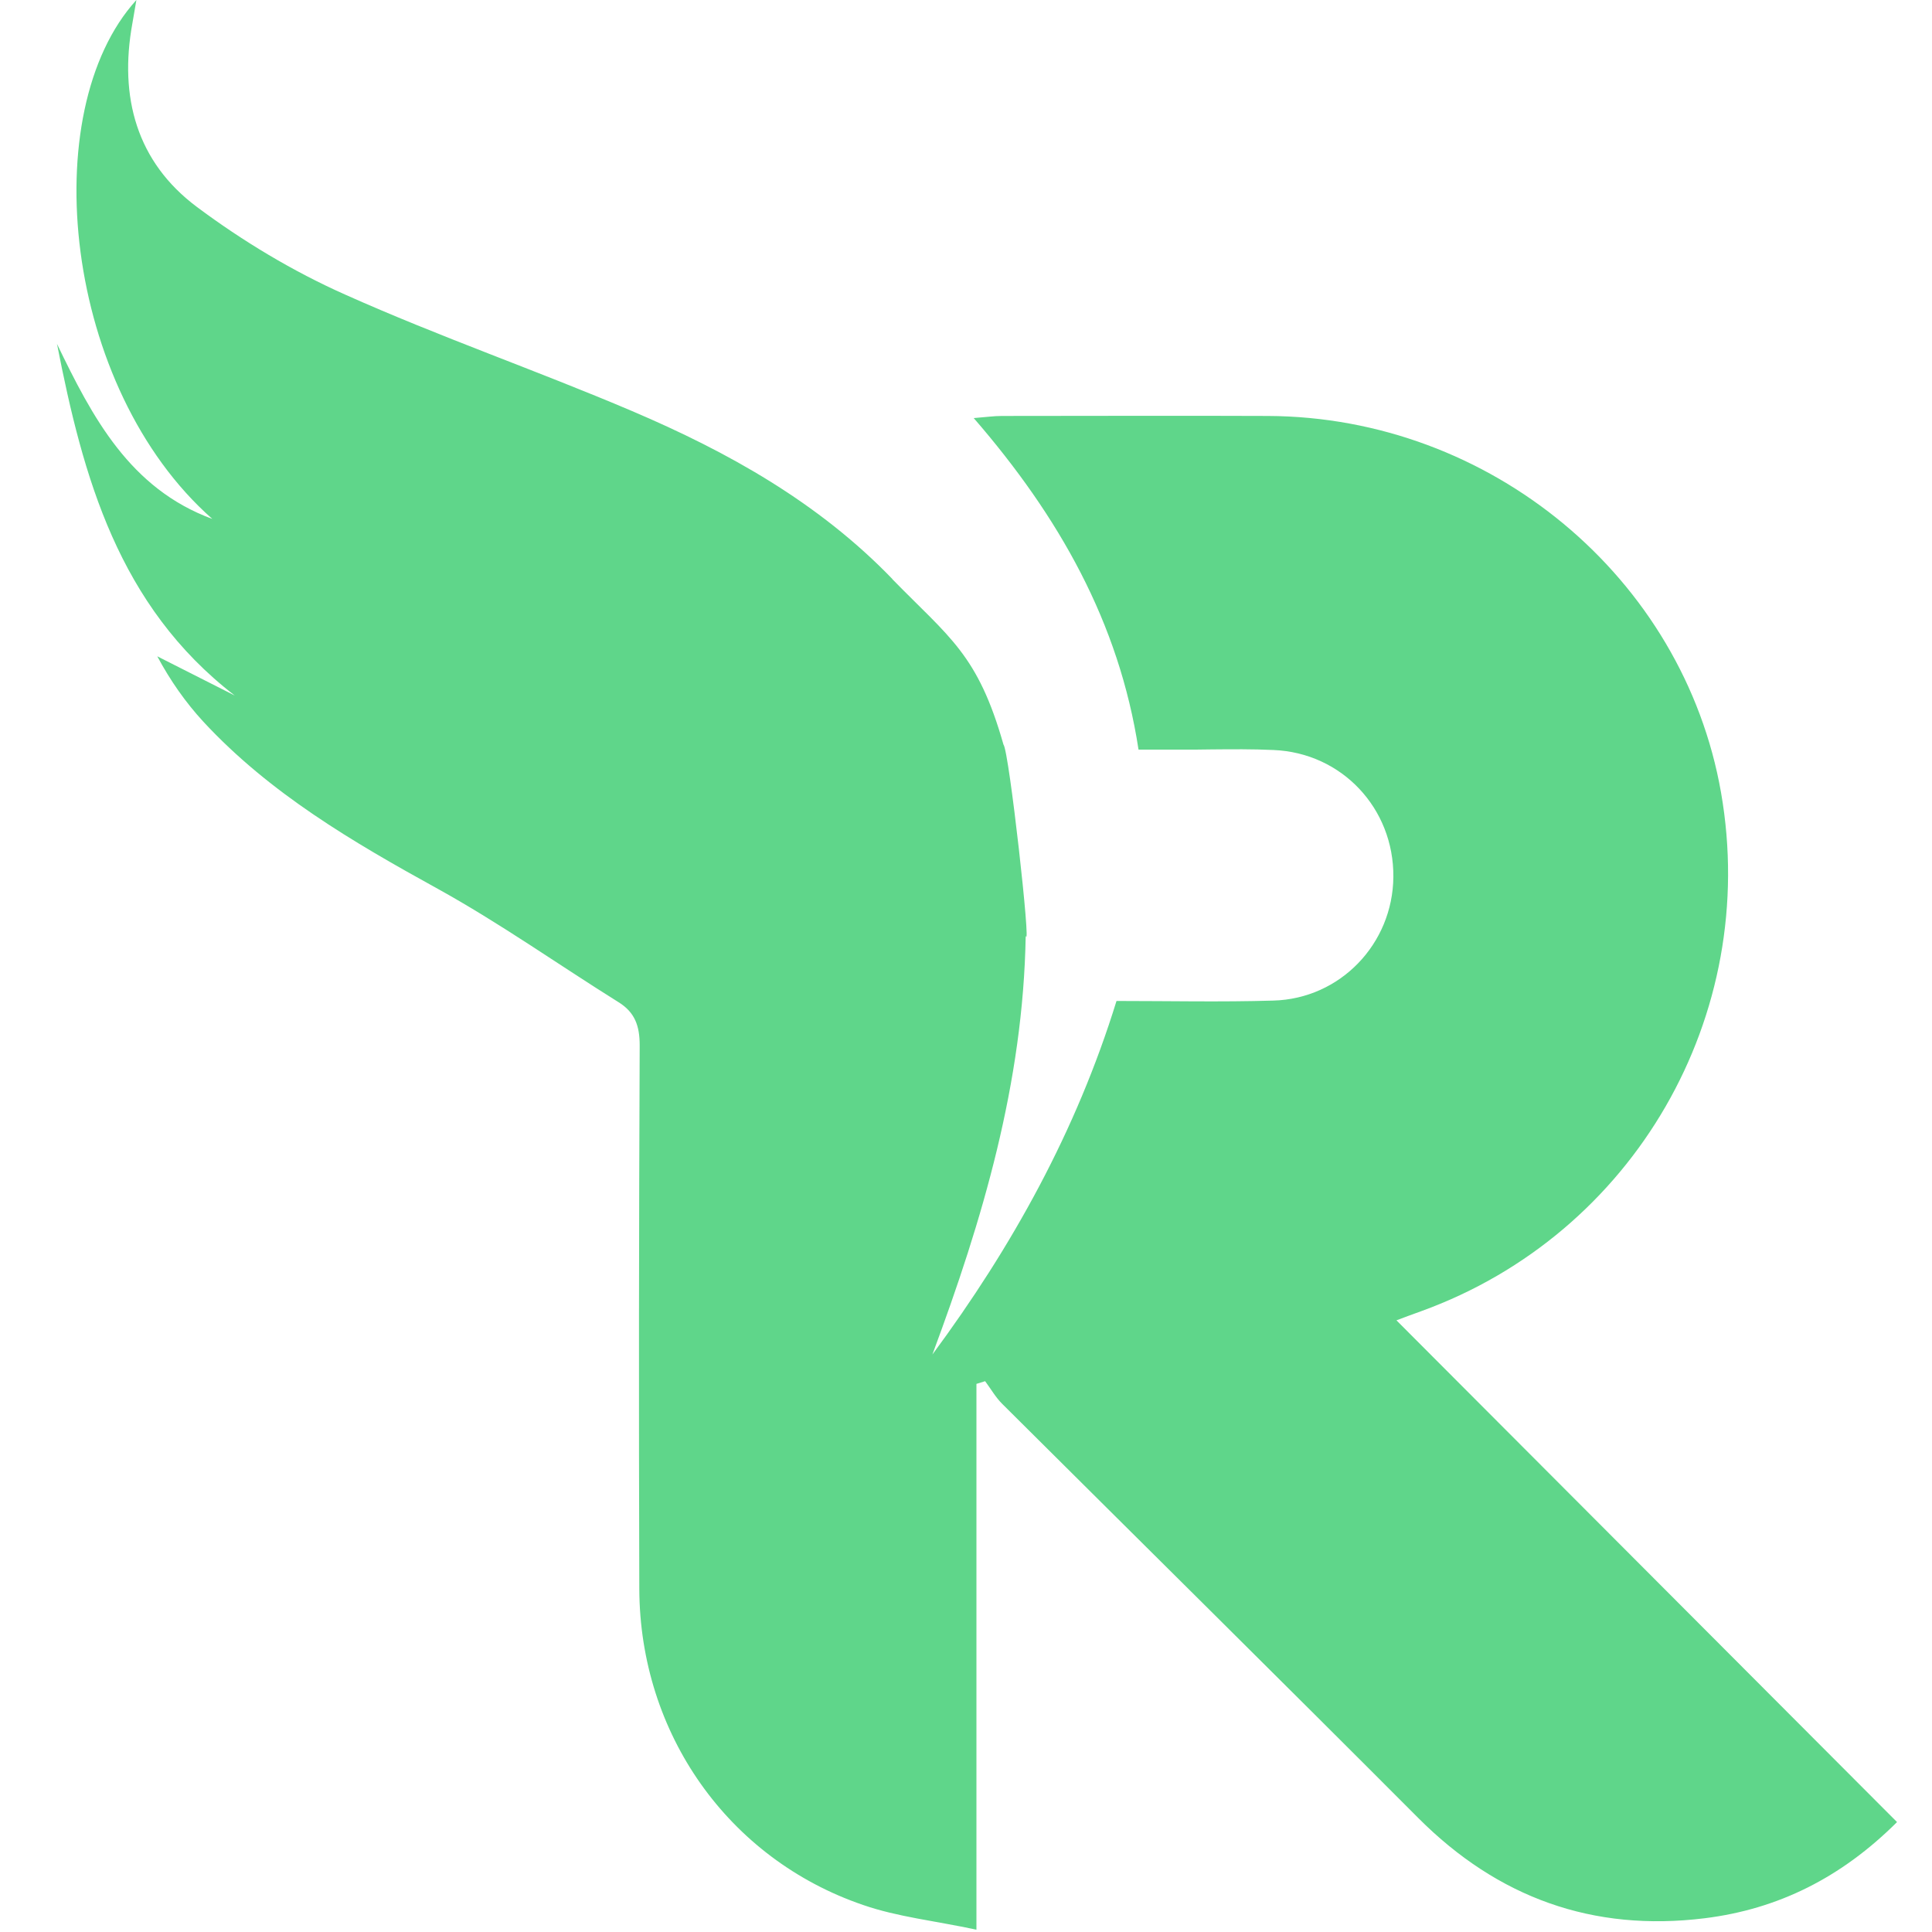
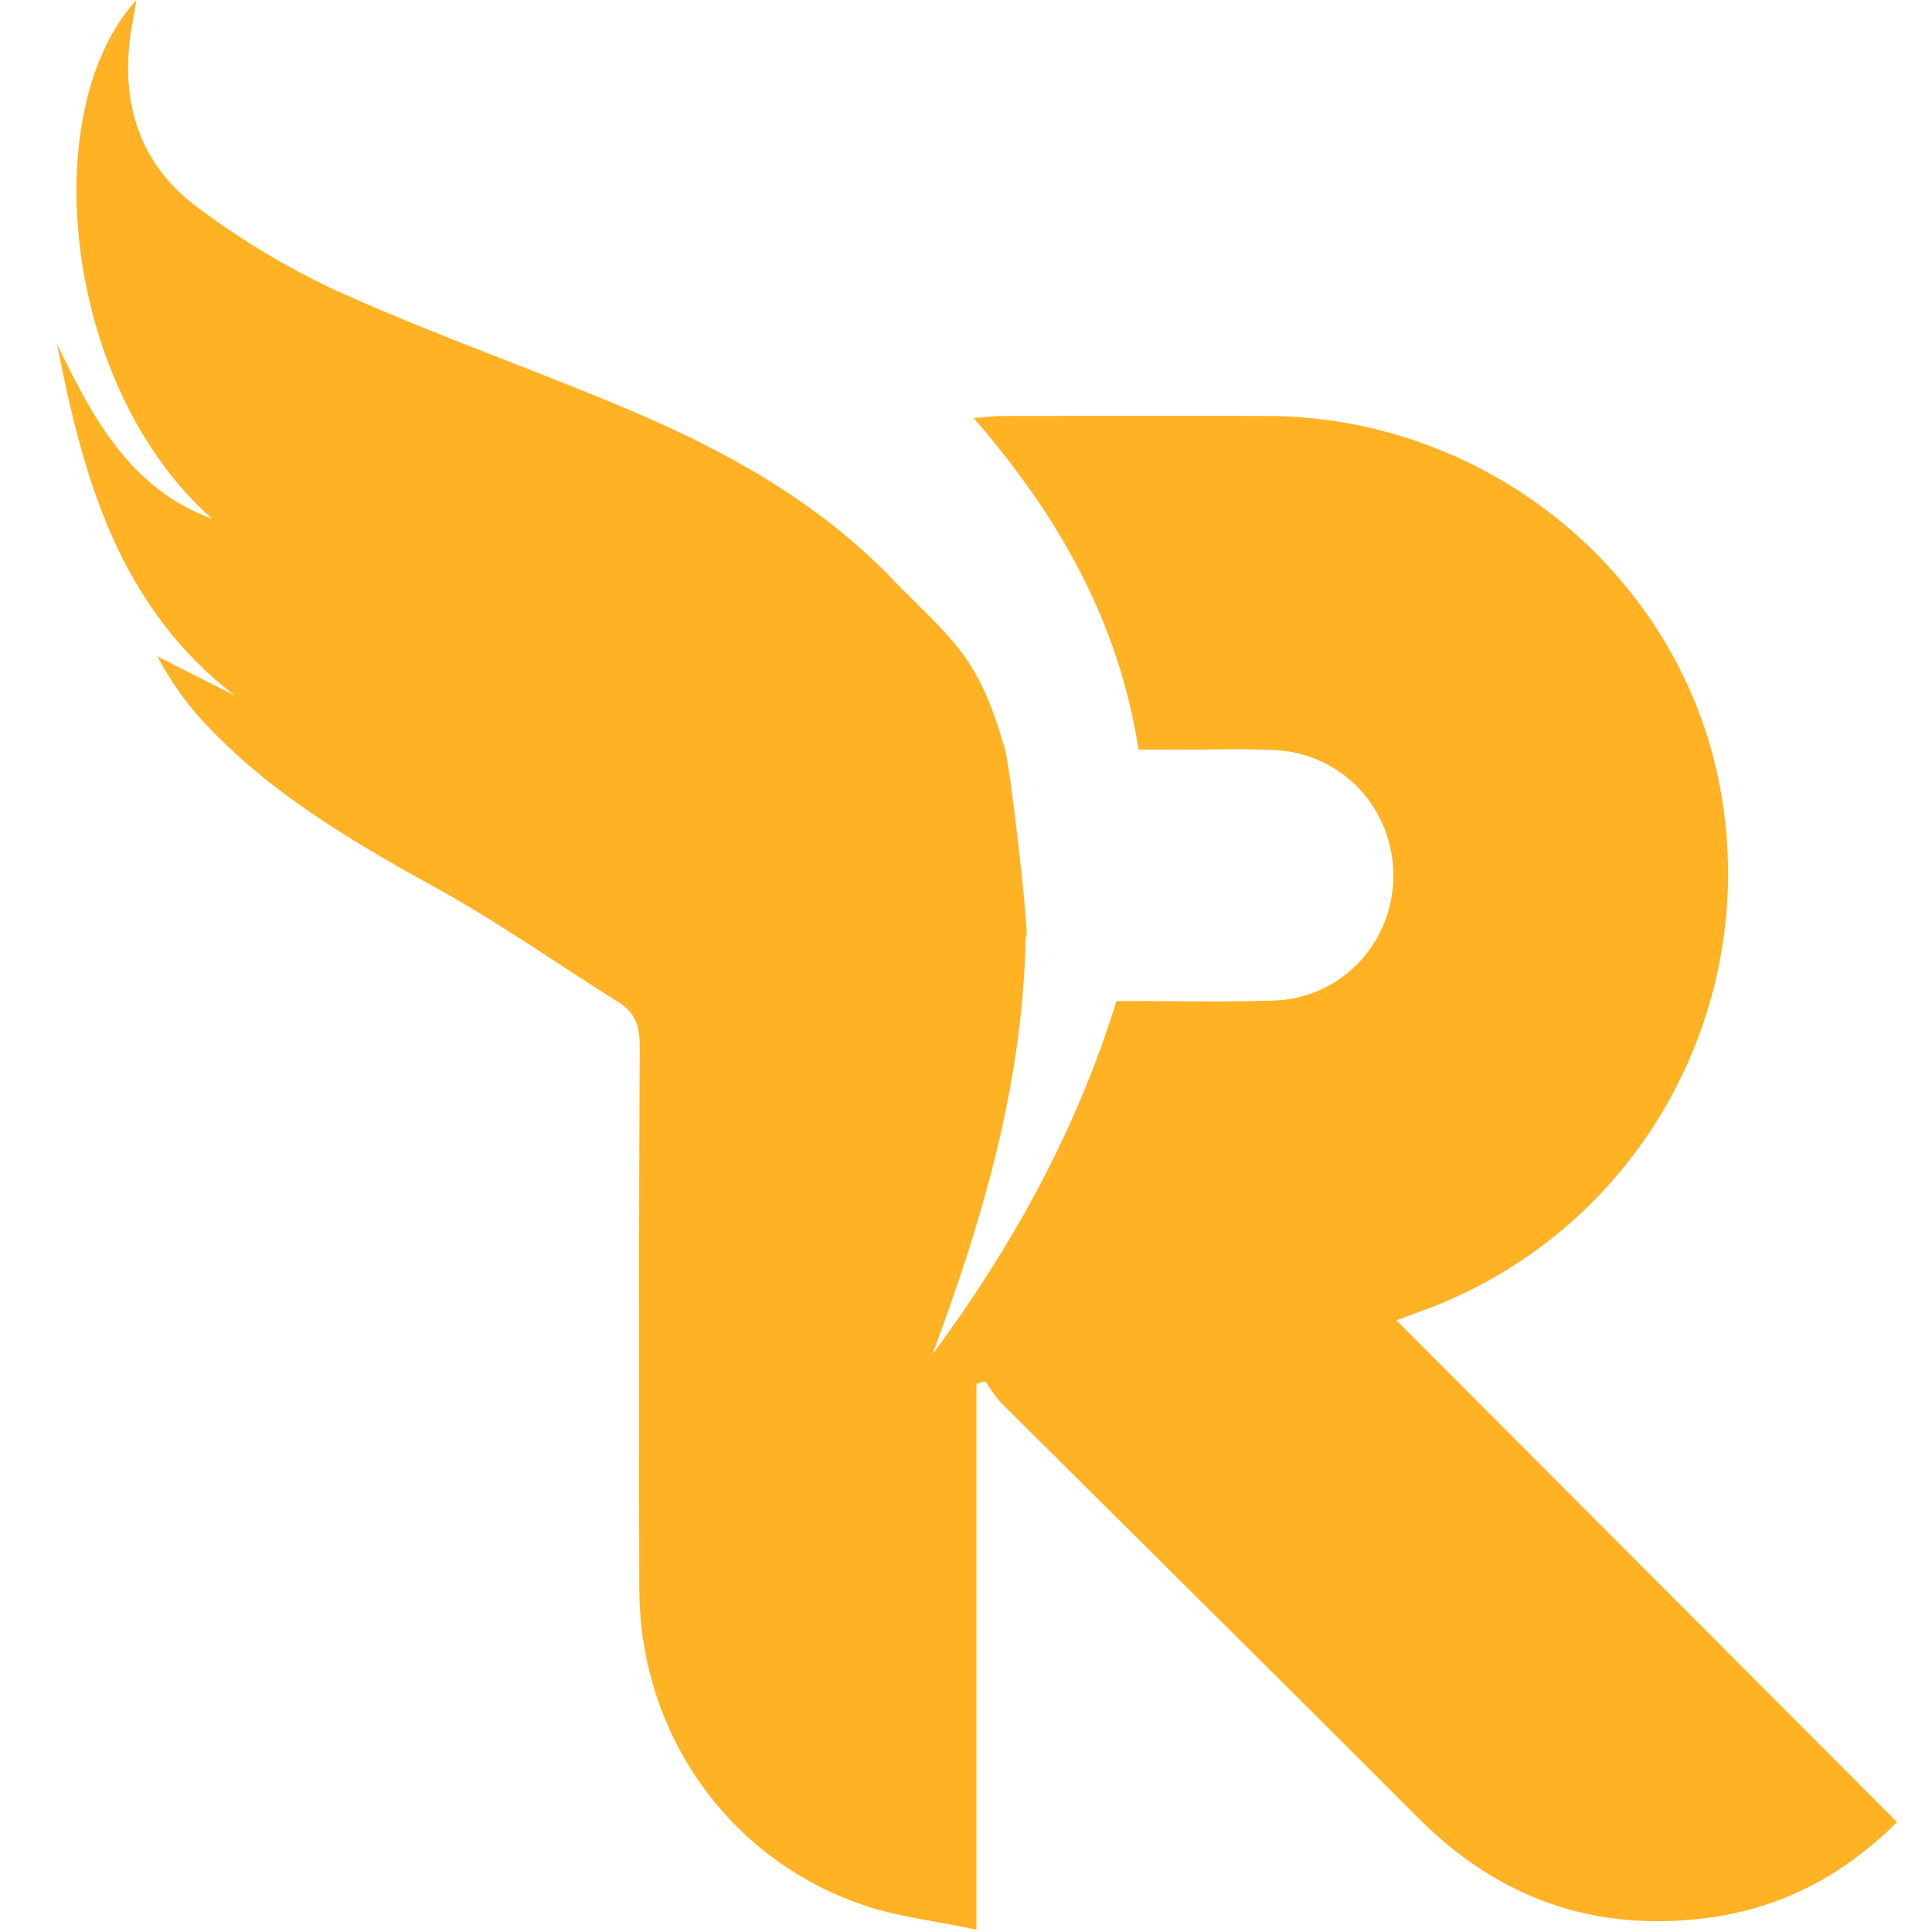
<svg xmlns="http://www.w3.org/2000/svg" viewBox="0 0 1000 1000">
-   <path fill="#5FD68A" d="M 109.9,268.6 C 67.2,252.9 47.8,216.0 29.5,178.0 43.0,247.1 61.3,313.6 121.5,360.0 L 81.4,339.7 C 88.1,352.2 96.0,363.5 105.3,373.6 139.7,410.7 182.6,435.8 226.5,460.0 258.7,477.8 288.9,499.2 320.1,518.7 328.7,524.0 331.1,531.1 331.1,541.1 330.7,634.9 330.6,728.7 330.9,822.5 331.2,897.2 376.8,962.1 446.7,986.0 464.6,992.2 483.9,994.2 505.4,998.8 V 716.3 C 507.7,715.6 507.7,715.6 509.9,714.9 512.8,718.8 515.3,723.2 518.7,726.6 590.5,798.1 662.5,869.2 734.1,941.0 775.3,982.3 824.5,1000.0 882.2,992.9 920.3,988.2 953.0,971.9 981.9,943.1 895.0,856.0 809.1,769.9 722.8,683.4 726.8,681.9 731.3,680.2 735.8,678.6 845.7,638.7 911.0,525.7 890.8,410.2 871.3,298.9 771.4,215.8 656.3,215.3 610.4,215.1 564.5,215.3 518.5,215.3 514.4,215.3 510.3,215.9 504.0,216.4 548.1,267.3 579.2,322.1 589.3,388.0 597.8,388.0 605.3,388.0 612.7,388.0 617.5,388.0 622.3,388.0 627.0,387.9 637.7,387.8 648.4,387.7 659.1,388.2 694.5,389.6 721.5,418.4 721.2,453.9 720.9,488.5 693.7,517.0 659.0,517.9 632.1,518.7 605.2,518.1 577.9,518.1 557.1,585.4 523.9,645.3 482.6,701.1 508.6,631.3 529.6,560.5 530.9,484.4 533.9,493.2 522.3,388.6 519.4,385.4 506.1,338.6 491.5,330.1 461.9,299.8 461.9,299.8 461.9,299.7 461.9,299.7 423.7,260.1 376.8,233.9 327.0,212.7 277.9,191.8 227.4,174.3 178.7,152.5 151.7,140.5 125.6,124.8 101.9,107.1 70.7,83.8 61.6,50.2 68.5,12.2 69.1,8.7 69.7,5.3 70.6,0.0 18.1,57.7 32.9,200.8 109.9,268.6" />
+   <path fill="#FFB224" d="M 109.9,268.6 C 67.2,252.9 47.8,216.0 29.5,178.0 43.0,247.1 61.3,313.6 121.5,360.0 L 81.4,339.7 C 88.1,352.2 96.0,363.5 105.3,373.6 139.7,410.7 182.6,435.8 226.5,460.0 258.7,477.8 288.9,499.2 320.1,518.7 328.7,524.0 331.1,531.1 331.1,541.1 330.7,634.9 330.6,728.7 330.9,822.5 331.2,897.2 376.8,962.1 446.7,986.0 464.6,992.2 483.9,994.2 505.4,998.8 V 716.3 C 507.7,715.6 507.7,715.6 509.9,714.9 512.8,718.8 515.3,723.2 518.7,726.6 590.5,798.1 662.5,869.2 734.1,941.0 775.3,982.3 824.5,1000.0 882.2,992.9 920.3,988.2 953.0,971.9 981.9,943.1 895.0,856.0 809.1,769.9 722.8,683.4 726.8,681.9 731.3,680.2 735.8,678.6 845.7,638.7 911.0,525.7 890.8,410.2 871.3,298.9 771.4,215.8 656.3,215.3 610.4,215.1 564.5,215.3 518.5,215.3 514.4,215.3 510.3,215.9 504.0,216.4 548.1,267.3 579.2,322.1 589.3,388.0 597.8,388.0 605.3,388.0 612.7,388.0 617.5,388.0 622.3,388.0 627.0,387.9 637.7,387.8 648.4,387.7 659.1,388.2 694.5,389.6 721.5,418.4 721.2,453.9 720.9,488.5 693.7,517.0 659.0,517.9 632.1,518.7 605.2,518.1 577.9,518.1 557.1,585.4 523.9,645.3 482.6,701.1 508.6,631.3 529.6,560.5 530.9,484.4 533.9,493.2 522.3,388.6 519.4,385.4 506.1,338.6 491.5,330.1 461.9,299.8 461.9,299.8 461.9,299.7 461.9,299.7 423.7,260.1 376.8,233.9 327.0,212.7 277.9,191.8 227.4,174.3 178.7,152.5 151.7,140.5 125.6,124.8 101.9,107.1 70.7,83.8 61.6,50.2 68.5,12.2 69.1,8.7 69.7,5.3 70.6,0.0 18.1,57.7 32.9,200.8 109.9,268.6" />
</svg>
